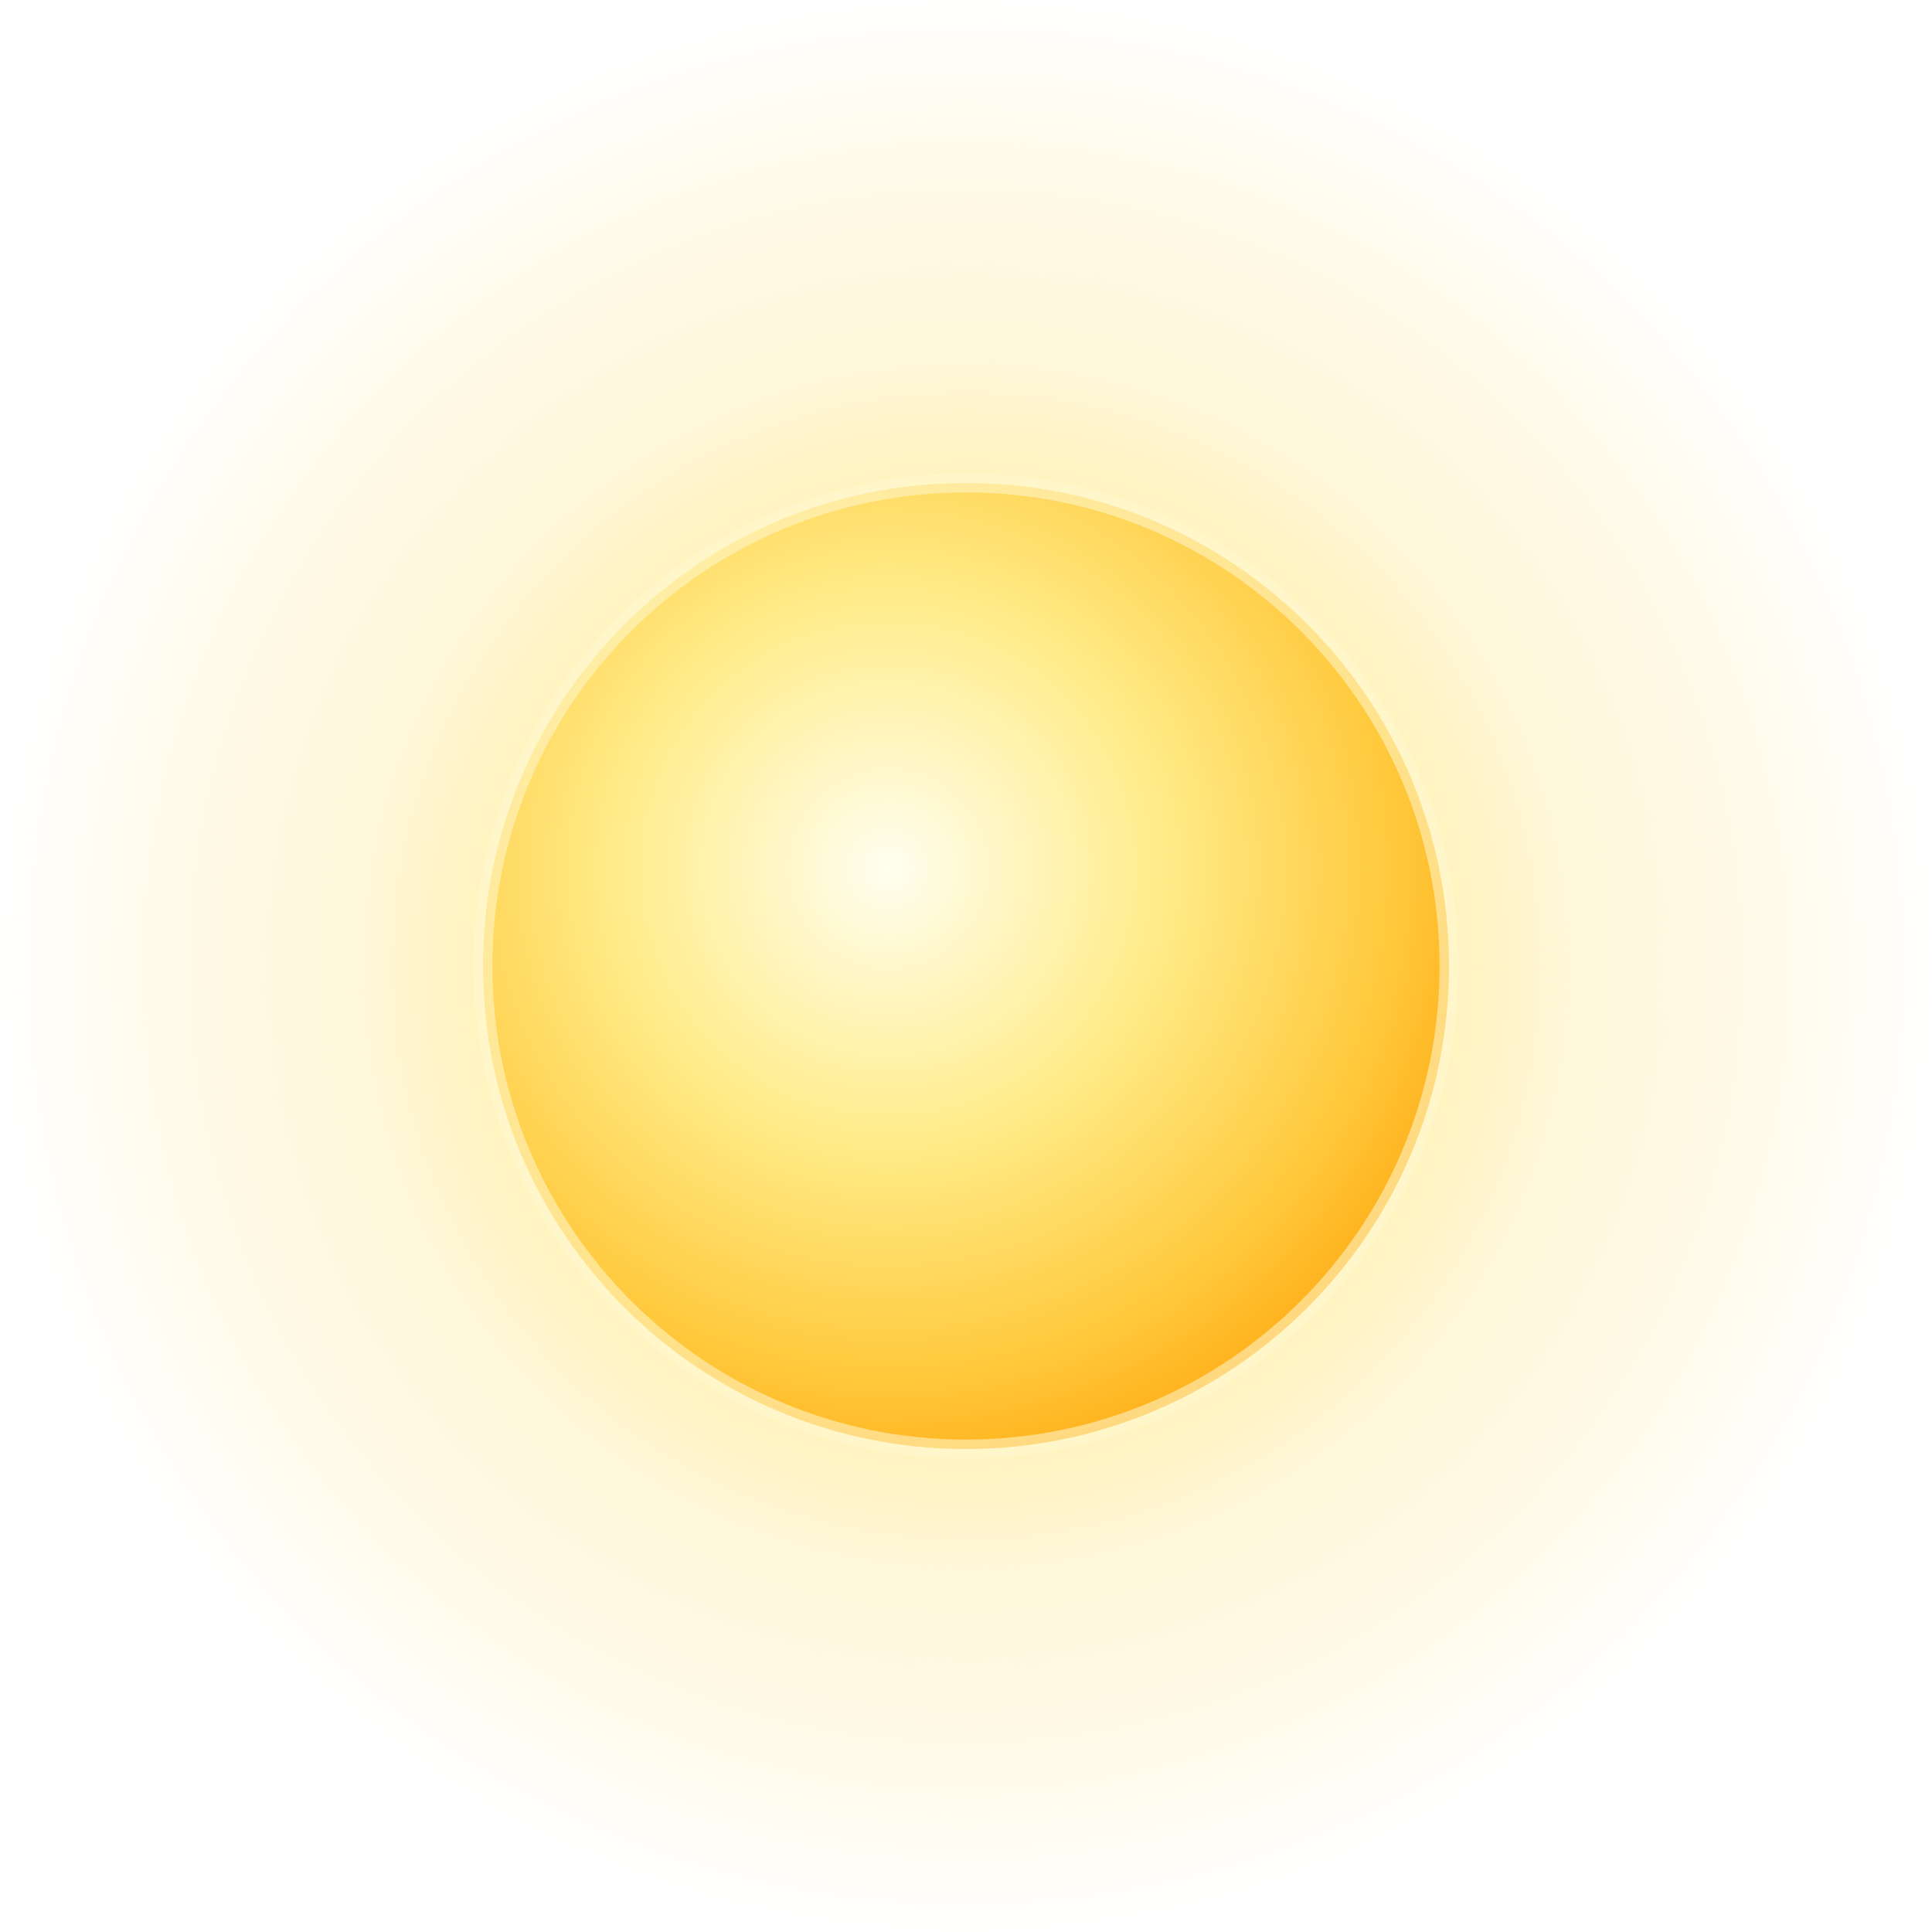
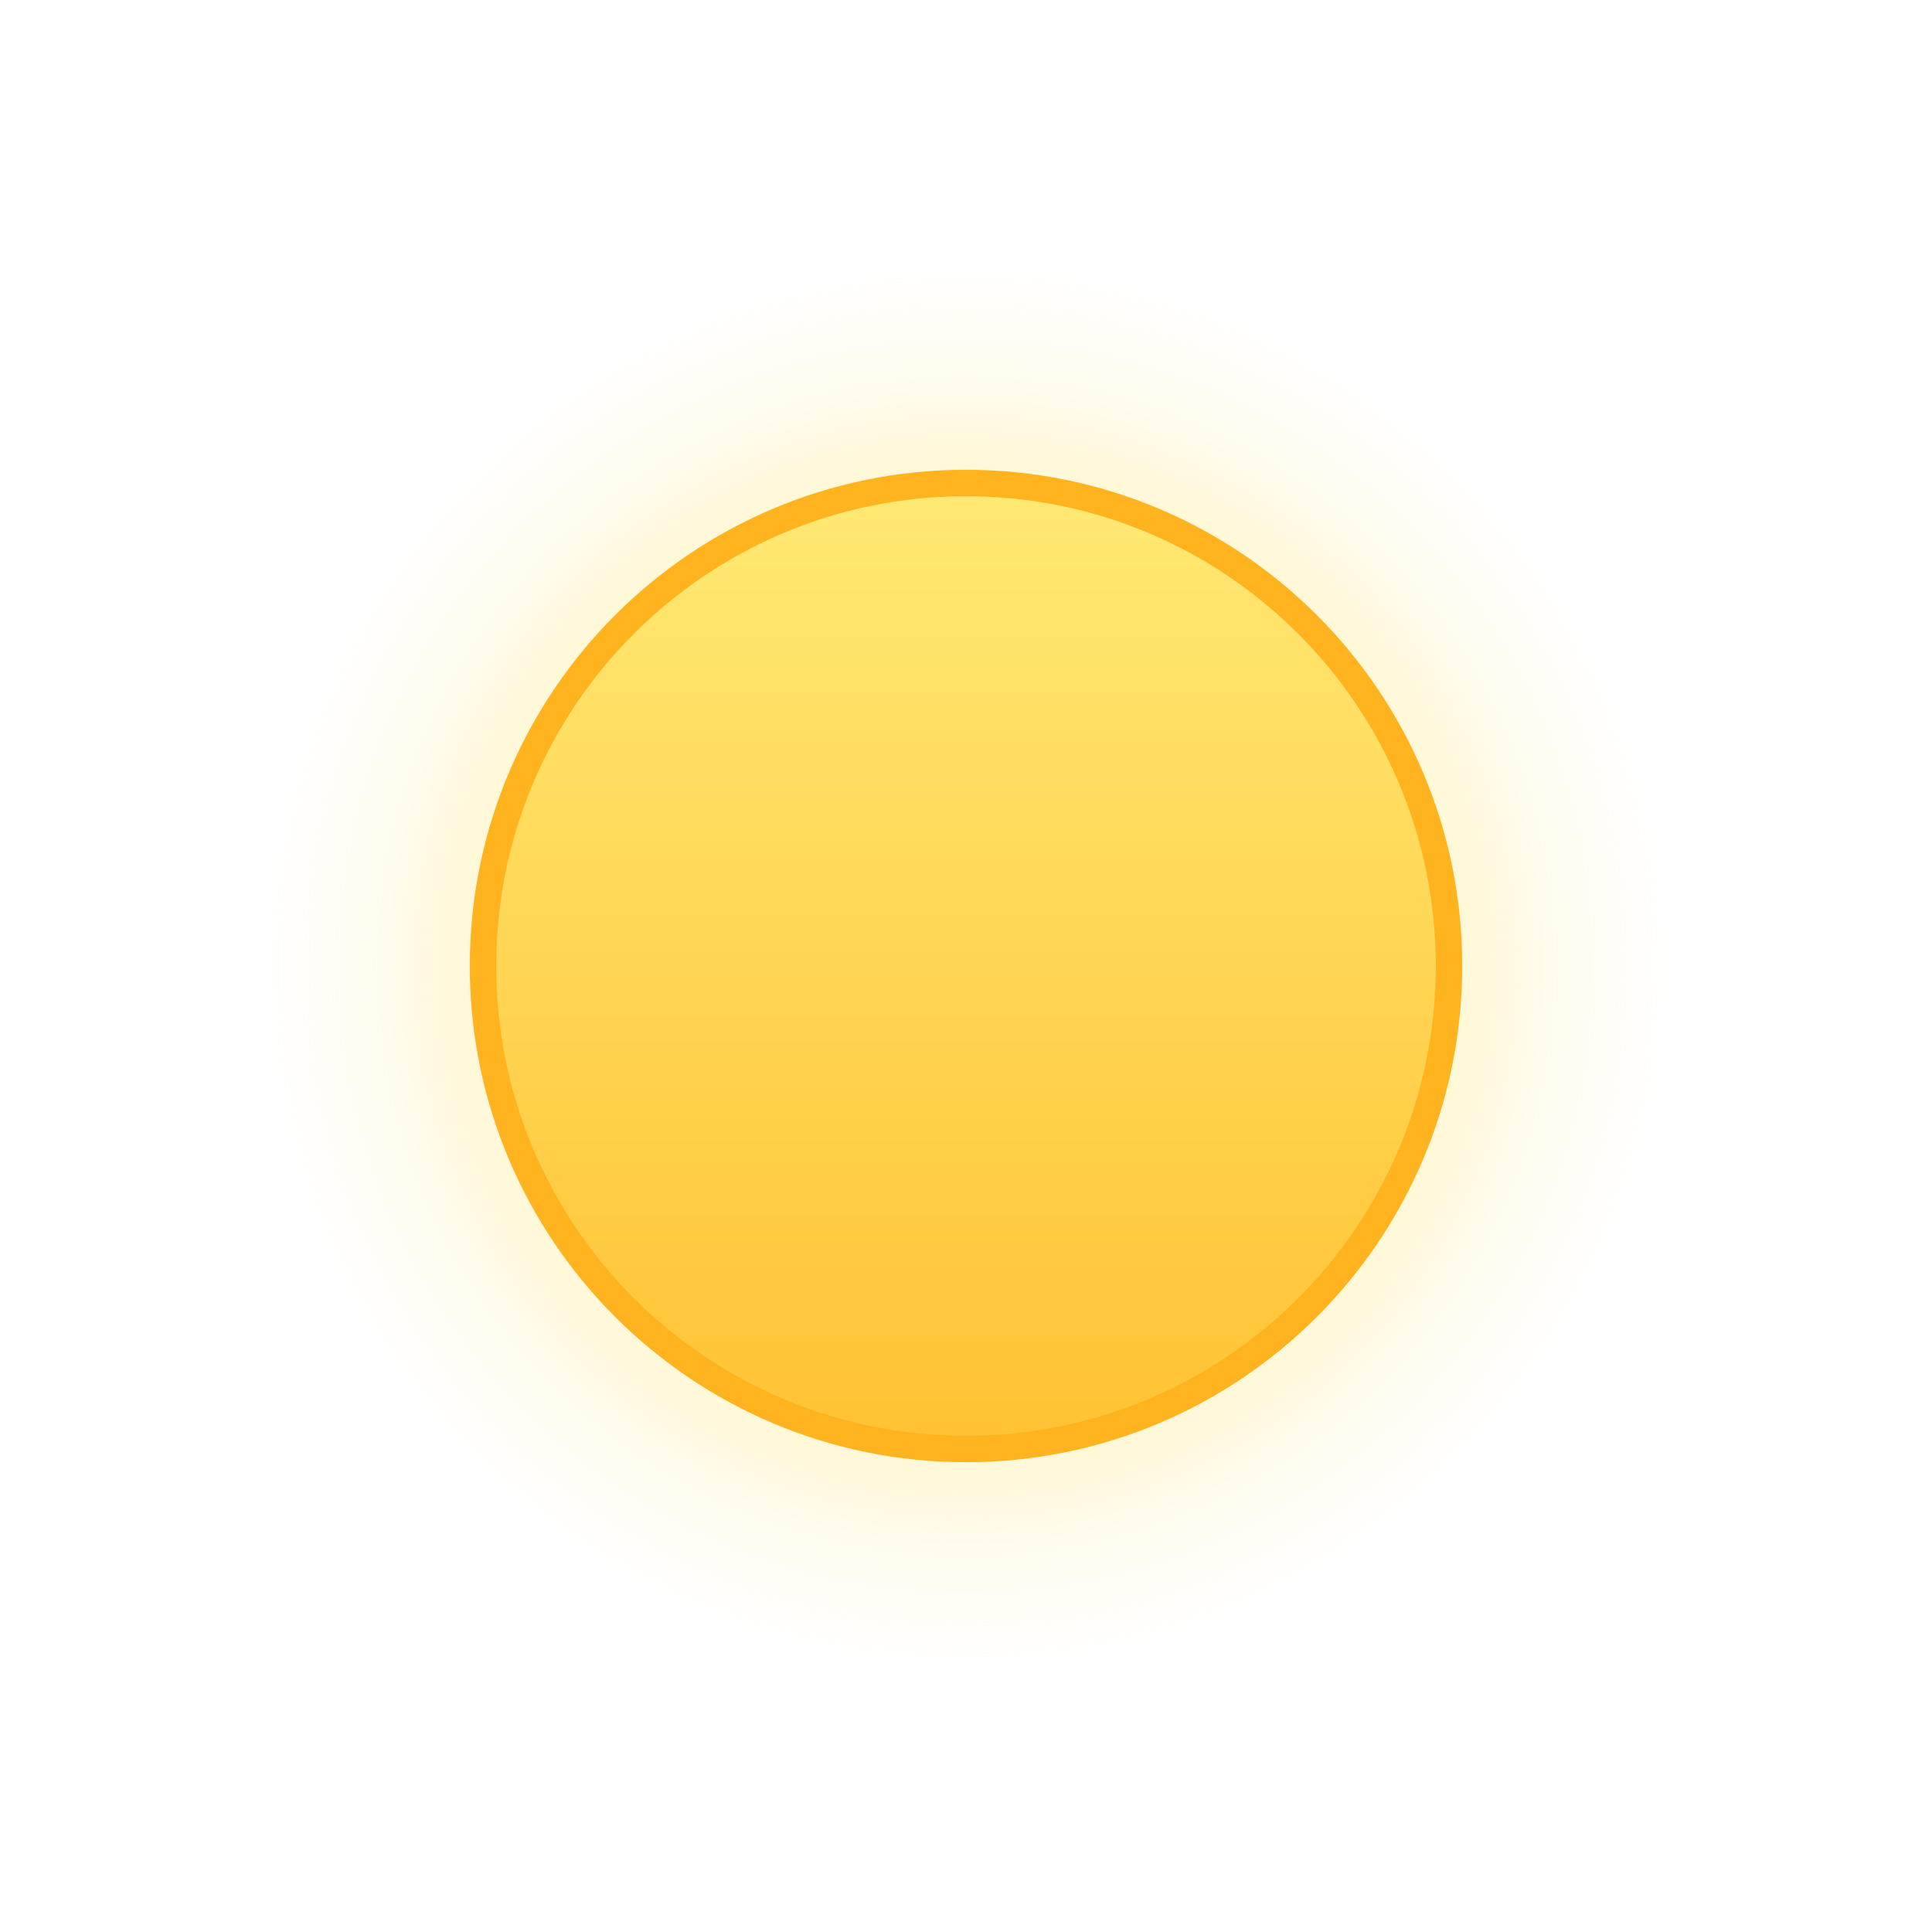
<svg xmlns="http://www.w3.org/2000/svg" width="512" height="512" viewBox="0 0 512 512">
  <defs>
    <radialGradient id="halo" cx=".5" cy=".5" r=".5">
-       <stop offset=".42" stop-color="#fff3b0" stop-opacity=".85" />
-       <stop offset=".62" stop-color="#ffe27a" stop-opacity=".28" />
-       <stop offset="1" stop-color="#ffd84a" stop-opacity="0" />
+       <stop offset=".46" stop-color="#fff3b0" stop-opacity=".55" />
+       <stop offset=".6" stop-color="#ffe27a" stop-opacity=".12" />
+       <stop offset=".72" stop-color="#ffd84a" stop-opacity="0" />
    </radialGradient>
-     <radialGradient id="disc" cx=".42" cy=".4" r=".62">
-       <stop offset="0" stop-color="#fffef0" />
-       <stop offset=".45" stop-color="#ffec8a" />
-       <stop offset=".85" stop-color="#ffc83a" />
-       <stop offset="1" stop-color="#ffb21e" />
-     </radialGradient>
+     <linearGradient id="disc" x1="0" y1="0" x2="0" y2="1">
+       <stop offset="0" stop-color="#ffe974" />
+       <stop offset="1" stop-color="#ffc233" />
+     </linearGradient>
  </defs>
  <circle cx="256" cy="256" r="256" fill="url(#halo)" />
-   <circle cx="256" cy="256" r="128" fill="url(#disc)" />
-   <circle cx="256" cy="256" r="128" fill="none" stroke="#fff8d0" stroke-opacity=".55" stroke-width="5" />
+   <circle cx="256" cy="256" r="128" fill="url(#disc)" stroke="#ffb31f" stroke-width="7" />
</svg>
